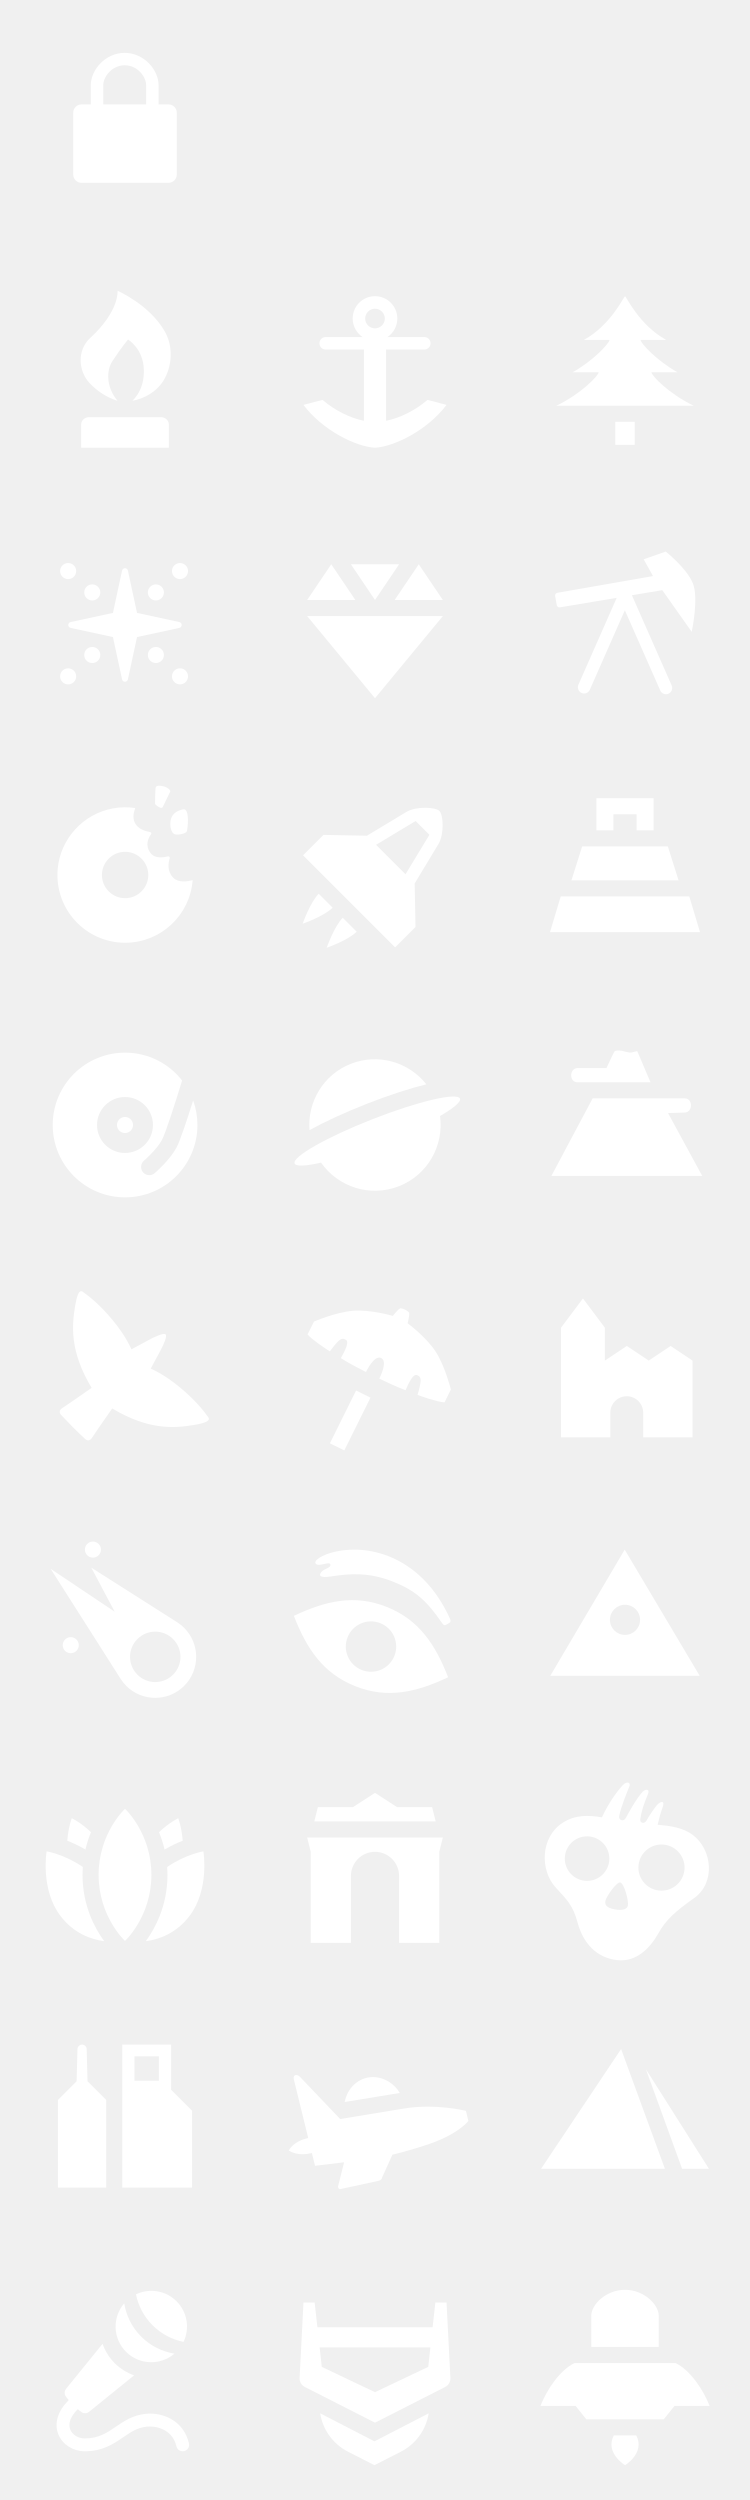
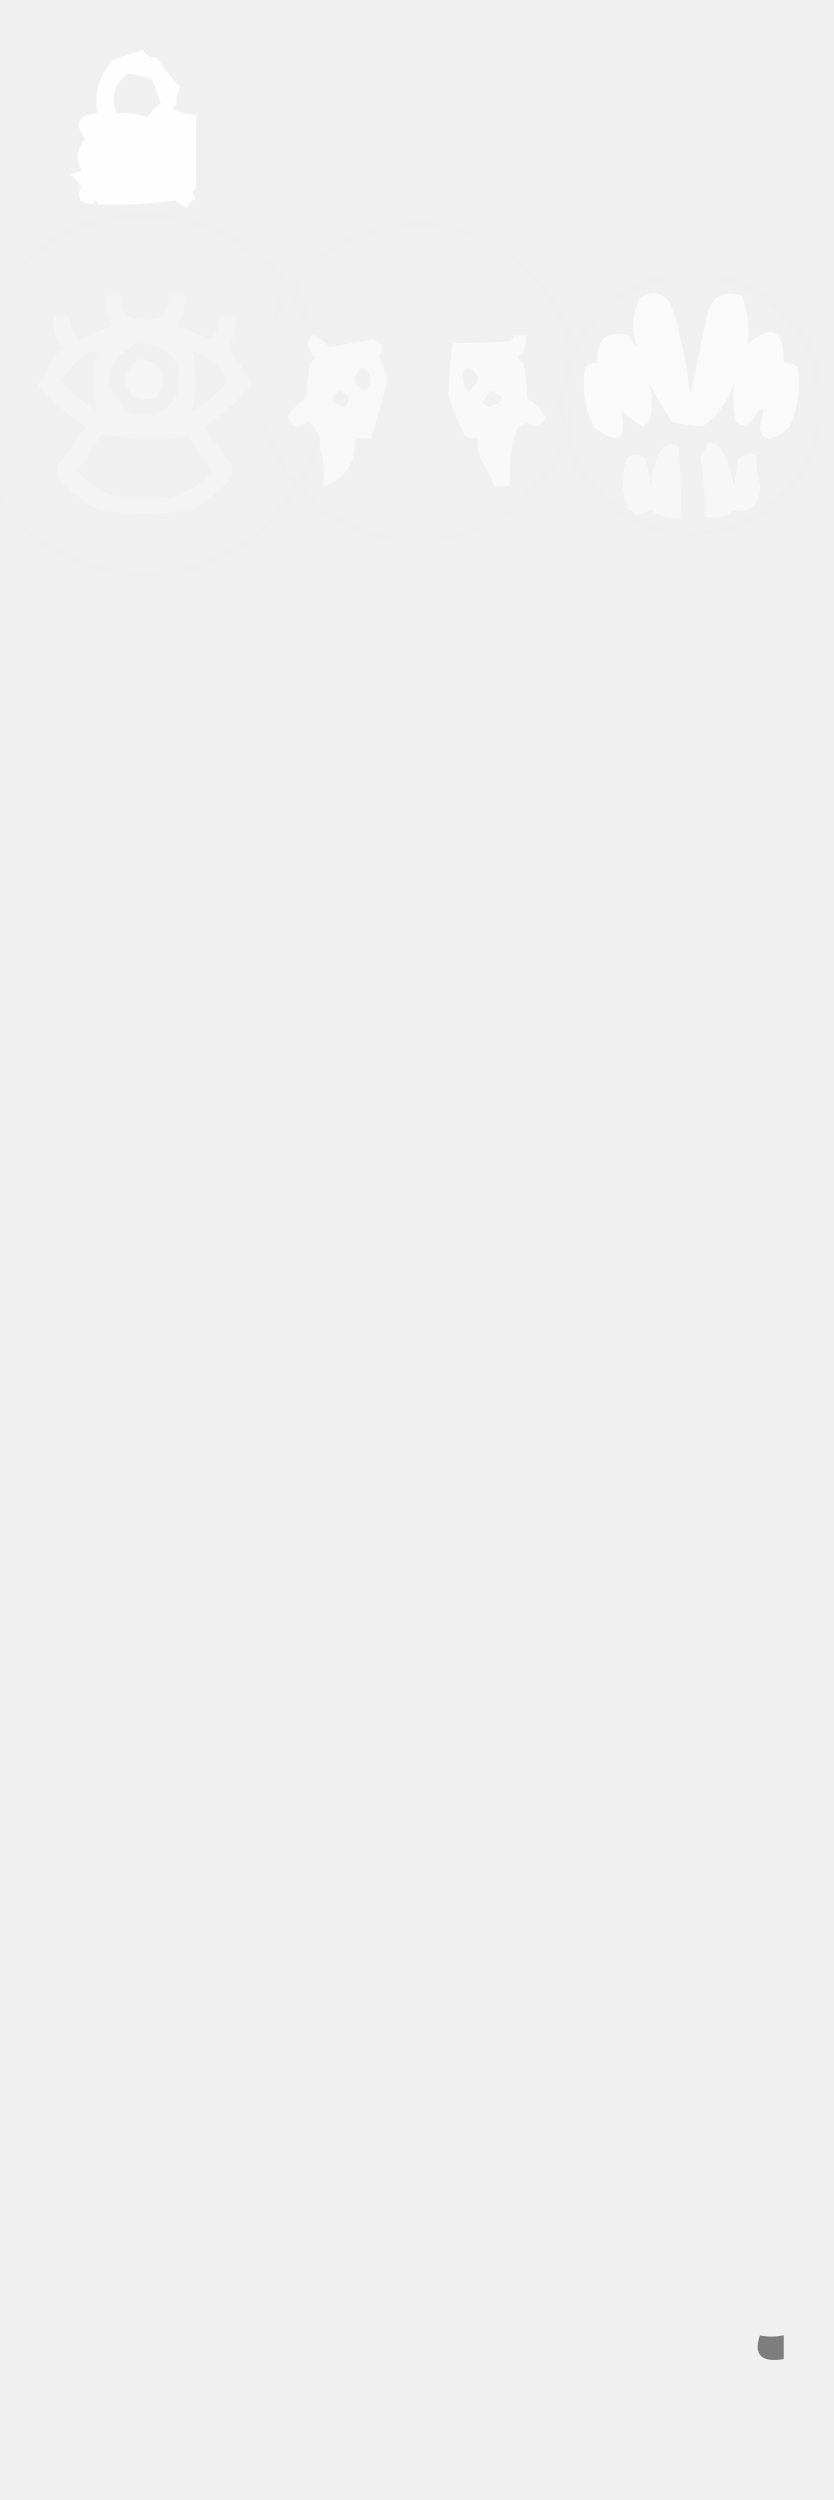
- <svg xmlns="http://www.w3.org/2000/svg" viewBox="0 0 210 700">
-   <path d="m47.19 29.24h-2.79v-5.39c0-4.27-4.06-9.04-9.49-9.05-5.43 0-9.49 4.79-9.49 9.05v5.39h-2.61c-1.27 0-2.31 1.04-2.31 2.31v17.33c0 1.27 1.04 2.31 2.31 2.31h24.38c1.27 0 2.31-1.04 2.31-2.31v-17.33c0-1.27-1.04-2.31-2.31-2.31zm-18.28-5.39c0-2.26 2.34-5.56 6-5.57 3.67 0 6.01 3.3 6.01 5.57v5.39h-12v-5.39z" fill="#fff" />
-   <g fill="#fff">
-     <circle cx="19.81" cy="460.65" r="2.25" />
-     <circle cx="26.02" cy="433.89" r="2.25" />
-     <path d="m51.58 455.81c-.59-.59-1.23-1.1-1.9-1.53s-24.11-15.33-24.11-15.33l6.54 12.33-17.93-12.01 19.52 30.69c.46.73 1 1.43 1.64 2.08 4.48 4.48 11.75 4.48 16.23 0s4.48-11.75 0-16.23zm-3.12 13.1c-2.76 2.76-7.22 2.76-9.98 0s-2.76-7.22 0-9.98 7.22-2.76 9.98 0 2.76 7.22 0 9.98z" />
-     <path d="m48.5 245.75c-1.8-1.84-1.36-4.24-.98-5.44.1-.3-.18-.6-.49-.52-1.22.29-3.63.75-4.91-.98-1.6-2.16-.58-4.2.16-5.19.19-.25.05-.6-.26-.65-1.03-.18-2.88-.66-3.85-1.93-1.27-1.65-.75-3.49-.31-4.79-1.99-.3-4.08-.29-6.23.1-8.34 1.51-14.78 8.57-15.48 17.02-.94 11.21 7.88 20.6 18.89 20.6 9.99 0 18.17-7.73 18.9-17.53-1.38.38-3.97.81-5.43-.68zm-13.47 5.74c-3.58 0-6.49-2.91-6.49-6.49s2.91-6.49 6.49-6.49 6.49 2.91 6.49 6.49-2.91 6.49-6.49 6.49z" />
-     <path d="m45.91 220.19c-1.17-.29-2.04-.28-2.29.23-.15.3-.24 4.31-.21 4.62s1.05.98 1.38 1.08.63.14.77-.13 1.93-3.98 2.1-4.35-.79-1.2-1.76-1.44z" />
-     <path d="m51.21 226.62c-1.6.4-2.82 1.05-3.34 2.7-.42 1.34-.16 3.94 1.15 4.3.93.25 3.01-.24 3.27-.79s.98-6.72-1.08-6.21z" />
-     <path d="m193.68 176.92s2.05-9.42.3-13.65c-1.75-4.22-7.57-8.83-7.57-8.83l-6.18 2.17 2.61 4.69-26.77 4.68c-.42.07-.7.47-.63.9l.45 2.55c.07.42.47.7.89.63l15.9-2.67-10.73 24.33c-.39.88.01 1.92.89 2.31s1.92-.01 2.31-.9l9.81-22.26 9.91 22.47c.39.88 1.42 1.29 2.31.9.88-.39 1.28-1.42.89-2.31l-11.14-25.26 8.51-1.43 8.24 11.67z" />
-     <path d="m187.05 311.66c1.89-.04 3.9-.14 4.59-.14 2.39 0 2.47-3.98.08-3.98h-25.78l-11.56 21.73h42.25z" />
-     <path d="m178.48 294.41c-.17-.26-1.36.4-2.24.3-.41-.05-1.37-.28-1.84-.42s-1.89-.29-2.31.08c-.14.12-1.55 3.06-2.27 4.69-2.55.02-7.28 0-8.06 0-2.39 0-2.47 3.98-.08 3.98h20.46l-3.67-8.63z" />
-     <circle cx="35" cy="315" r="2.25" />
-     <path d="m49.41 321.33c-1.91 3.57-5.95 7.03-6.12 7.17-.43.37-.96.55-1.49.55-.65 0-1.3-.27-1.75-.81-.82-.97-.71-2.42.26-3.25.04-.03 3.55-3.05 5.05-5.84.99-1.84 3.58-9.91 5.63-16.61-3.71-4.75-9.48-7.8-15.97-7.8-11.19 0-20.26 9.07-20.26 20.26s9.07 20.26 20.26 20.26 20.26-9.07 20.26-20.26c0-2.41-.42-4.72-1.2-6.87-1.64 5.21-3.64 11.29-4.66 13.2zm-22.24-6.33c0-4.32 3.5-7.83 7.83-7.83s7.83 3.51 7.83 7.83-3.51 7.83-7.83 7.83-7.83-3.5-7.83-7.83z" />
-     <path d="m128.79 307.62c-.72-1.84-11.67.73-24.46 5.74s-22.57 10.57-21.84 12.41c.35.9 3.16.74 7.43-.24 0 0-.01.01-.02.02 4.77 6.81 13.72 9.76 21.8 6.59s12.64-11.41 11.51-19.65c0 0-.02 0-.03 0 3.8-2.18 5.97-3.98 5.62-4.88z" />
-     <path d="m102.65 309.08c6.1-2.39 12-4.32 16.73-5.47-4.89-6.2-13.4-8.78-21.13-5.75s-12.21 10.71-11.59 18.58c4.25-2.36 9.89-4.96 15.99-7.35z" />
-     <path d="m187 237h-12-12l-3 9.5h15 15z" />
-     <path d="m193 251h-18-18l-3 10h21 21z" />
-     <path d="m167 223.5v9h4.75v-4.5h6.5v4.5h4.75v-9z" />
-     <path d="m31.62 171.62 2.56-11.86c.19-.88 1.44-.88 1.63 0l2.56 11.86 11.84 2.56c.88.19.88 1.44 0 1.63l-11.84 2.56-2.56 11.86c-.19.88-1.44.88-1.63 0l-2.56-11.86-11.84-2.56c-.88-.19-.88-1.44 0-1.63z" />
-     <circle cx="43.65" cy="165.88" r="2.25" />
-     <circle cx="50.4" cy="159.9" r="2.25" />
-     <circle cx="19.08" cy="189.38" r="2.25" />
-     <circle cx="25.83" cy="183.4" r="2.25" />
-     <circle cx="43.65" cy="183.4" r="2.25" />
-     <circle cx="50.4" cy="189.38" r="2.25" />
-     <circle cx="25.83" cy="165.88" r="2.25" />
-     <circle cx="19.08" cy="159.9" r="2.25" />
-     <path d="m86 172.5 19 23 19-23z" />
-     <path d="m98.25 158 6.75 10 6.75-10z" />
-     <path d="m124 168-6.75-10-6.75 10z" />
-     <path d="m99.5 168-6.75-10-6.75 10z" />
-     <path d="m174.92 433.89-20.84 35.33h41.83l-21-35.33zm.08 23.88c-2.33 0-4.22-1.89-4.22-4.22s1.89-4.22 4.22-4.22 4.22 1.89 4.22 4.22-1.89 4.22-4.22 4.22z" />
-     <path d="m89.24 250.25c-2.4 2.4-4.5 8.4-4.5 8.4s6-2.1 8.4-4.5z" />
-     <path d="m95.97 256.98c-2.4 2.4-4.5 8.4-4.5 8.4s6-2.1 8.4-4.5z" />
-     <path d="m116.11 247.37 6.67-11.07c1.63-2.7 1.38-8.12.26-9.23s-6.52-1.36-9.23.26l-11.07 6.67-12.18-.23-5.71 5.71 12.89 12.89 12.89 12.89 5.71-5.71zm-10.82-10.82 11.07-6.67 3.87 3.87-6.69 11.05z" />
-     <path d="m122.1 378.64c-2.59-4.15-7.97-8.13-7.97-8.13s.59-2.22.44-2.88c-.09-.36-1.13-.93-1.13-.93s-1.08-.49-1.42-.34c-.63.28-2.03 2.09-2.03 2.09s-6.42-1.88-11.29-1.42c-4.88.45-10.79 3.01-10.79 3.01s-1.59 3.22-1.79 3.61c1.28 1.53 5.55 4.32 6.24 4.74.78-1.1 2.09-2.66 2.52-3.02.72-.6 1.31-.65 2-.2.9.59-.13 2.8-1.44 5.11 1.94 1.27 5.75 3.25 7.03 3.89 1.1-2.22 2.78-4.64 4.26-3.91s.56 3.54-.53 5.76c1.28.63 5.17 2.46 7.35 3.24 1.05-2.44 2.19-4.6 3.19-4.24.78.28 1.1.78 1.05 1.71-.03.56-.47 2.55-.88 3.84.76.3 5.56 2.01 7.55 2.1.2-.4 1.79-3.61 1.79-3.61s-1.55-6.26-4.14-10.41z" />
-     <path d="m89.81 395.46h16.5v4.5h-16.5z" transform="matrix(.4441661 -.8959445 .8959445 .4441661 -301.83 308.94)" />
-     <path d="m187.78 376.87-6.14 4.09-6.14-4.09-6.14 4.09v-9.21l-6.14-8.19-6.14 8.19v30.7h13.81v-6.9c0-2.54 2.06-4.6 4.6-4.6s4.6 2.06 4.6 4.6v6.9h13.81v-21.49l-6.14-4.09z" />
-     <path d="m58.32 396.84c-1.36-1.94-3.77-4.93-8.05-8.46-4.58-3.78-8.07-5.17-8.07-5.17s2.01-3.72 2.76-5.12c.76-1.4 1.93-3.95 1.42-4.46s-3.05.66-4.46 1.42c-1.4.75-5.12 2.76-5.12 2.76s-1.39-3.49-5.17-8.07c-3.53-4.28-6.52-6.69-8.47-8.05-1.01-.71-1.63 1.03-2.12 3.95-.95 5.65-1.51 12.75 4.61 22.96 0 0-6.55 4.59-8.19 5.64-1 .64-.81 1.43-.44 1.85.38.43 3.03 3.18 3.39 3.52.33.37 3.09 3.02 3.52 3.39.42.37 1.21.56 1.85-.44 1.05-1.65 5.64-8.19 5.64-8.19 10.21 6.11 17.31 5.56 22.96 4.61 2.91-.49 4.65-1.11 3.95-2.12z" />
-     <path d="m108.29 449.94c-9.04-3.6-17.12-1.7-26.01 2.5 3.57 9.16 8.13 16.09 17.18 19.69 9.04 3.6 17.12 1.7 26.01-2.5-3.57-9.16-8.14-16.09-17.18-19.69zm2.14 13.71c-1.44 3.62-5.54 5.39-9.16 3.94-3.62-1.44-5.39-5.54-3.94-9.16 1.44-3.62 5.54-5.39 9.16-3.94 3.62 1.44 5.39 5.54 3.94 9.16z" />
-     <path d="m126 453.26c.24.53.22.92-.19 1.16-.63.37-.54.31-.97.55-.35.2-.66.09-1.05-.49-4.28-6.24-7.45-9.17-13.95-11.7-6.46-2.51-11.59-2.25-17.21-1.37-3.23.51-3.44-.35-2.62-1.29s2.71-1.09 2.5-2.05c-.22-1.01-2.94.6-3.94-.1-1.18-.83 1.5-2.7 5.61-3.57 9.65-2.04 24.06 1.68 31.82 18.85z" />
+ <svg xmlns="http://www.w3.org/2000/svg" version="1.1" width="210px" height="630px" style="shape-rendering:geometricPrecision; text-rendering:geometricPrecision; image-rendering:optimizeQuality; fill-rule:evenodd; clip-rule:evenodd">
+   <g>
+     <path style="opacity:0.9" fill="#fefffe" d="M 39.5,14.5 C 41.236,17.198 43.236,19.698 45.5,22C 44.62,23.356 44.286,24.856 44.5,26.5C 43.957,26.56 43.624,26.893 43.5,27.5C 45.423,28.308 47.423,28.808 49.5,29C 49.33,35.44 49.33,41.606 49.5,47.5C 48.226,48.189 48.226,49.023 49.5,50C 48.333,50.5 47.5,51.333 47,52.5C 46,51.833 45,51.167 44,50.5C 37.877,51.425 31.377,51.758 24.5,51.5C 24.167,50.167 23.833,50.167 23.5,51.5C 20.137,51.333 19.137,49.833 20.5,47C 19.728,45.779 18.728,44.779 17.5,44C 18.5,43.667 19.5,43.333 20.5,43C 18.986,40.084 19.32,37.418 21.5,35C 18.522,31.119 19.522,28.952 24.5,28.5C 23.666,23.347 24.999,18.847 28.5,15C 31.053,14.239 33.553,13.406 36,12.5C 36.71,13.973 37.876,14.64 39.5,14.5 Z M 32.5,18.5 C 33.874,18.792 35.207,19.125 36.5,19.5C 37.492,19.328 38.158,19.662 38.5,20.5C 39.224,22.218 39.891,24.052 40.5,26C 39.956,26.717 39.289,27.217 38.5,27.5C 38.217,28.289 37.717,28.956 37,29.5C 34.684,28.696 32.184,28.362 29.5,28.5C 27.756,24.245 28.756,20.912 32.5,18.5 Z" />
  </g>
-   <path d="m155.77 113.6h38.46c-6.92-3.31-11.83-8.45-11.83-9.37h7.28c-5.61-3.12-10.31-8.08-10.31-9.05h7.17c-7.57-4.18-11.08-11.98-11.53-12.25-.45.27-3.96 8.07-11.53 12.25h7.17c0 .96-4.7 5.93-10.31 9.05h7.28c0 .92-4.92 6.06-11.83 9.37z" fill="#fff" />
-   <path d="m172.28 118.1h5.44v6.46h-5.44z" fill="#fff" />
-   <path d="m119.71 111.97c-3.61 3.07-7.83 5.1-11.61 5.85v-19.95h10.71c.97 0 1.75-.78 1.75-1.75s-.78-1.75-1.75-1.75h-10.32c1.67-1.12 2.76-3.03 2.76-5.19 0-3.45-2.8-6.25-6.25-6.25s-6.25 2.8-6.25 6.25c0 2.16 1.1 4.06 2.76 5.19h-10.32c-.97 0-1.75.78-1.75 1.75s.78 1.75 1.75 1.75h10.71v19.95c-3.78-.76-8-2.78-11.61-5.85l-5.32 1.4c5.32 7.08 14.58 11.68 20.03 12 5.44-.33 14.7-4.93 20.03-12zm-14.72-25.53c1.52 0 2.75 1.22 2.76 2.74 0 1.52-1.23 2.75-2.74 2.76-1.52 0-2.75-1.22-2.76-2.74 0-1.52 1.22-2.75 2.74-2.76z" fill="#fff" />
-   <path d="m32.92 112.22c-3.19-3.74-3.2-8.43-1.45-11.1 2.59-3.96 4.38-6.05 4.38-6.05s4.28 2.52 4.43 8.48c.06 2.28-.3 5.78-3.2 8.67 3.36-.6 6.69-2.55 8.53-5.39 2.66-4.11 2.98-9.81.48-14.12-4.33-7.47-13.17-11.29-13.17-11.29s.61 5.59-7.67 13.22c-3.73 3.43-3.36 9.32-.08 12.72 2.02 2.1 4.62 3.91 7.76 4.87z" fill="#fff" />
-   <path d="m45.09 116.81h-20.18c-1.21 0-2.19.93-2.19 2.07v6.49h24.56v-6.49c0-1.15-.98-2.07-2.19-2.07z" fill="#fff" />
-   <path d="m56.95 518.37s-5.09.87-10.15 4.4c.05.72.09 1.45.09 2.2 0 8.65-3.47 15.01-6.07 18.57 3.68-.51 8.5-2.15 12.26-7.09 5.66-7.44 3.87-18.08 3.87-18.08z" fill="#fff" />
-   <path d="m25.48 513.01c-2.95-2.79-5.39-3.91-5.39-3.91s-.95 2.45-1.25 6.31c1.52.59 3.27 1.39 5.08 2.47.41-1.77.95-3.4 1.56-4.87z" fill="#fff" />
-   <path d="m35 506.46s-7.39 6.82-7.39 18.5 7.39 18.5 7.39 18.5 7.39-6.82 7.39-18.5-7.39-18.5-7.39-18.5z" fill="#fff" />
-   <path d="m51.16 515.42c-.3-3.86-1.25-6.31-1.25-6.31s-2.44 1.12-5.39 3.9c.61 1.48 1.15 3.1 1.56 4.87 1.81-1.08 3.55-1.88 5.08-2.47z" fill="#fff" />
-   <path d="m13.05 518.37s5.09.87 10.15 4.4c-.05.72-.09 1.45-.09 2.2 0 8.65 3.47 15.01 6.07 18.57-3.68-.51-8.5-2.15-12.26-7.09-5.66-7.44-3.87-18.08-3.87-18.08z" fill="#fff" />
-   <path d="m86 514.5 1 4v25.5h11.26v-18.75c0-3.72 3.02-6.74 6.74-6.74s6.74 3.02 6.74 6.74v18.75h11.26v-25.5l1-4z" fill="#fff" />
-   <path d="m121 506h-9.82l-6.18-4-6.18 4h-9.82l-1 4h34z" fill="#fff" />
-   <path d="m193.97 513.77c-2.74-2.04-6.34-2.55-9.82-2.84.3-1.43.85-3.46 1.31-4.65.94-2.43-.61-1.91-1.54-.83-.6.71-2.21 3.01-2.91 4.32-.57 1.06-1.88.69-1.74-.35.28-2.05 1.02-4.43 2.12-6.98.72-1.66-.71-1.53-1.43-.77-1.67 1.77-4.08 6.08-4.68 7.28-.65 1.29-2.1.72-1.91-.4.42-2.55 2.62-7.76 2.87-8.37.38-.93-.51-1.64-1.78-.42-.66.64-3.61 4.08-5.93 9.1-3.74-.65-7.51-.75-11.02 1.54-6.26 4.09-6.28 13.27-2 18 3.14 3.47 4.88 4.96 6.19 9.84 1.55 5.8 5.26 9.94 11.12 10.6 5.31.59 9.18-3.3 11.57-7.58 2.06-3.69 4.63-6.02 9.94-9.78 6.12-4.33 5.07-13.65-.35-17.69zm-30.33 12.83c-3.42-.41-5.86-3.51-5.45-6.93s3.51-5.86 6.93-5.45 5.86 3.51 5.45 6.93-3.51 5.86-6.93 5.45zm12.16 6.98c-.17.85-1.24 1.53-3.81 1.02-2.5-.5-2.68-1.49-2.44-2.49.26-1.1 3.08-5.22 4.12-5.02 1.09.21 2.4 5.14 2.14 6.5zm15.83-9.89c-.42 3.54-3.64 6.07-7.18 5.65s-6.07-3.64-5.65-7.18 3.64-6.07 7.18-5.65 6.07 3.64 5.65 7.18z" fill="#fff" />
-   <path d="m24.51 582.76-.24-9.01c-.02-.69-.58-1.25-1.29-1.27-.7.02-1.27.58-1.29 1.27l-.24 9.01-5.22 5.22v24.54h13.5v-24.54z" fill="#fff" />
-   <path d="m47.91 572.48h-13.68s0 40.04 0 40.04h19.54s0-21.52 0-21.52l-5.86-5.86s0-12.66 0-12.66zm-3.42 10.13h-6.84v-6.84h6.84z" fill="#fff" />
-   <path d="m130.46 591.04s-8.45-2.14-17.42-.64c-7.45 1.25-15.17 2.5-17.79 2.93-3.69-3.92-10.63-11.11-11.2-11.75-.87-.96-2.06-.69-1.8.56l4.05 16.5c-1.22.26-4.09 1.1-5.44 3.49 2.3 1.54 5.28 1.02 6.47.72l.88 3.57 8.14-.98-1.73 6.87c.13.44.38.71.57.66l10.94-2.38c.46-.1.81-.47.88-.93l2.87-6.35s4.89-1.12 10.45-3.05c8.21-2.85 10.81-6.39 10.81-6.39l-.68-2.84z" fill="#fff" />
-   <path d="m104.44 581.58c-4.07 0-7.21 3.12-7.92 6.98l15.41-2.53c-1.42-2.54-4.37-4.45-7.48-4.45z" fill="#fff" />
-   <path d="m173.91 573.73-22.42 33.54h34.69z" fill="#fff" />
-   <path d="m180.85 579.38 10.14 27.89h7.52z" fill="#fff" />
-   <path d="m51.39 655.73c1.77-3.71 1.13-8.29-1.95-11.37-3.07-3.08-7.65-3.72-11.37-1.95.64 3.18 2.19 6.21 4.65 8.67s5.49 4.01 8.67 4.65z" fill="#fff" />
-   <path d="m48.87 659.02c-3.42-.55-6.7-2.12-9.33-4.76-2.63-2.63-4.21-5.92-4.76-9.33-3.37 3.93-3.21 9.85.51 13.57s9.64 3.89 13.57.51z" fill="#fff" />
-   <path d="m52.91 684.15c-1.5-6.44-7.38-8.8-12.2-8.27-3.58.39-5.96 2.02-8.27 3.6-2.47 1.69-4.8 3.28-8.72 3.28-1.8 0-3.42-.98-4.03-2.45-.69-1.66.03-3.68 2.03-5.68l.06-.06c.43.37.86.71 1.15.89.62.38 1.42.32 1.99-.13l12.63-10.24c-1.98-.7-3.85-1.82-5.43-3.4s-2.71-3.45-3.4-5.43l-10.24 12.63c-.45.57-.52 1.37-.13 1.99.18.29.52.72.89 1.15l-.06.06c-3.05 3.05-4.08 6.55-2.81 9.6 1.16 2.79 4.11 4.67 7.35 4.67 5.04 0 8.08-2.08 10.75-3.91 2.12-1.45 3.94-2.7 6.63-2.99 2.35-.26 7.14.56 8.3 5.51.19.83.93 1.39 1.75 1.39.14 0 .27-.02.41-.05.97-.23 1.57-1.19 1.34-2.16z" fill="#fff" />
-   <path d="m184.44 657.15v-8.81c0-2.97-4.04-7.19-9.44-7.19s-9.44 4.22-9.44 7.19v8.81h18.87z" fill="#fff" />
-   <path d="m178.14 681.91h-6.27c-2.56 4.89 3.14 8.35 3.14 8.35s5.7-3.46 3.14-8.35z" fill="#fff" />
-   <path d="m189.15 661.65h-28.29c-4.14 2.03-7.75 7.47-9.54 12.01h9.85l3.01 3.75h21.66l3.01-3.75h9.85c-1.79-4.54-5.4-9.98-9.54-12.01z" fill="#fff" />
-   <path d="m125.03 644.71h-3.13l-.77 6.93h-32.26l-.77-6.93h-3.13l-1.08 21.12c-.06 1.08.55 2.08 1.52 2.55l19.59 9.97 19.59-9.97c.98-.46 1.58-1.47 1.52-2.55zm-5.13 18.02-14.9 7.08-14.9-7.08-.6-5.45h31.01l-.6 5.45z" fill="#fff" />
-   <path d="m89.65 675.73c.72 4.62 3.62 8.61 7.78 10.74l7.41 3.78 7.41-3.78c4.17-2.13 7.06-6.12 7.78-10.74l-15.19 7.85z" fill="#fff" />
+   <g>
+     <path style="opacity:0.051" fill="#fefffe" d="M 39.5,13.5 C 40.833,14.167 40.833,14.167 39.5,13.5 Z" />
+   </g>
+   <g>
+     <path style="opacity:0.694" fill="#fefffe" d="M 22.5,26.5 C 23.833,27.167 23.833,27.167 22.5,26.5 Z" />
+   </g>
+   <g>
+     <path style="opacity:0.4" fill="#fefffe" d="M 44.5,26.5 C 45.833,27.167 45.833,27.167 44.5,26.5 Z" />
+   </g>
+   <g>
+     <path style="opacity:1" fill="#fefffe" d="M 19.5,27.5 C 20.833,28.167 20.833,28.167 19.5,27.5 Z" />
+   </g>
+   <g>
+     <path style="opacity:0.349" fill="#fefffe" d="M 49.5,47.5 C 50.833,48.167 50.833,48.167 49.5,47.5 Z" />
+   </g>
+   <g>
+     <path style="opacity:0.133" fill="#fefffe" d="M 23.5,51.5 C 23.833,51.5 24.167,51.5 24.5,51.5C 24.315,52.17 23.981,52.17 23.5,51.5 Z" />
+   </g>
+   <g>
+     <path style="opacity:0.009" fill="#5b5b5b" d="M 79.5,84.5 C 79.167,84.5 78.833,84.5 78.5,84.5C 76.933,81.033 75.1,77.7 73,74.5C 71.08,77.339 69.413,80.339 68,83.5C 69,79.5 70,75.5 71,71.5C 55.646,55.198 37.813,51.031 17.5,59C 12.603,61.939 7.936,65.106 3.5,68.5C 10.108,60.353 18.775,55.52 29.5,54C 47.177,52.22 61.677,58.053 73,71.5C 77.674,65.582 83.508,61.249 90.5,58.5C 91.696,58.846 91.696,59.346 90.5,60C 84.353,62.492 79.186,66.326 75,71.5C 76.428,75.726 77.928,80.059 79.5,84.5 Z" />
+   </g>
+   <g>
+     <path style="opacity:0.005" fill="#5a5a5a" d="M 103.5,55.5 C 110.281,55.634 116.614,57.3 122.5,60.5C 122.333,60.833 122.167,61.167 122,61.5C 119.07,59.745 115.903,58.578 112.5,58C 107.833,57.667 103.167,57.333 98.5,57C 100.382,56.802 102.048,56.302 103.5,55.5 Z" />
+   </g>
+   <g>
+     <path style="opacity:0.004" fill="#5a5a5a" d="M 92.5,57.5 C 96.243,57.459 96.41,58.126 93,59.5C 92.536,58.906 92.369,58.239 92.5,57.5 Z" />
+   </g>
+   <g>
+     <path style="opacity:0.006" fill="#5b5b5b" d="M 123.5,60.5 C 133.748,66.083 140.748,74.416 144.5,85.5C 153.183,72.203 165.516,66.703 181.5,69C 201.206,74.74 209.706,87.907 207,108.5C 201.832,127.515 189.332,136.348 169.5,135C 156.635,132.581 147.635,125.414 142.5,113.5C 138.192,121.641 132.026,127.974 124,132.5C 129.841,127.304 135.174,121.304 140,114.5C 141.793,110.41 141.96,106.244 140.5,102C 141.054,97.398 142.054,92.898 143.5,88.5C 142.049,82.634 139.549,77.3 136,72.5C 131.891,68.22 127.724,64.22 123.5,60.5 Z M 159.5,129.5 C 161.144,129.714 162.644,129.38 164,128.5C 166.135,130.278 168.635,130.945 171.5,130.5C 171.666,124.491 171.499,118.491 171,112.5C 169.32,111.397 167.82,111.73 166.5,113.5C 165.03,116.308 164.197,119.308 164,122.5C 163.713,120.109 163.213,117.776 162.5,115.5C 160.994,114.253 159.494,114.253 158,115.5C 156.528,120.08 156.695,124.414 158.5,128.5C 146.105,122.044 141.605,112.044 145,98.5C 143.908,101.044 143.241,103.711 143,106.5C 142.19,102.642 142.357,98.976 143.5,95.5C 144.363,87.337 149.363,80.17 158.5,74C 177.091,66.189 191.924,70.689 203,87.5C 210.258,109.485 203.091,124.651 181.5,133C 176.833,133.667 172.167,133.667 167.5,133C 164.401,132.613 161.734,131.446 159.5,129.5 Z" />
+   </g>
+   <g>
+     <path style="opacity:0.008" fill="#5b5b5b" d="M 3.5,68.5 C 2.551,70.777 1.218,72.777 -0.5,74.5C -0.5,73.5 -0.5,72.5 -0.5,71.5C 0.833,70.5 2.167,69.5 3.5,68.5 Z" />
+   </g>
+   <g>
+     <path style="opacity:0.787" fill="#fcfcfc" d="M 188.5,86.5 C 194.613,81.501 197.613,83.168 197.5,91.5C 198.822,91.33 199.989,91.663 201,92.5C 201.866,97.709 201.199,102.709 199,107.5C 197.649,109.01 195.982,110.01 194,110.5C 192.268,110.266 191.434,109.266 191.5,107.5C 193.062,101.909 192.396,101.409 189.5,106C 188.146,107.294 186.812,107.46 185.5,106.5C 184.772,103.198 184.605,99.865 185,96.5C 183.526,101.147 180.859,104.814 177,107.5C 174.514,107.261 172.014,106.927 169.5,106.5C 167.308,103.226 165.308,99.892 163.5,96.5C 164.553,99.852 164.553,103.185 163.5,106.5C 162.914,106.709 162.414,107.043 162,107.5C 160.008,106.335 158.175,105.002 156.5,103.5C 158.086,111.04 155.753,112.374 149.5,107.5C 147.256,102.636 146.589,97.636 147.5,92.5C 148.325,91.614 149.325,91.281 150.5,91.5C 150.183,85.473 152.85,83.14 158.5,84.5C 158.942,85.739 159.609,86.739 160.5,87.5C 159.117,83.428 159.284,79.428 161,75.5C 163.854,72.984 166.521,73.317 169,76.5C 171.414,83.976 173.081,91.643 174,99.5C 175.251,93.181 176.584,86.848 178,80.5C 178.823,74.935 181.823,72.935 187,74.5C 188.354,78.363 188.854,82.363 188.5,86.5 Z" />
+   </g>
+   <g>
+     <path style="opacity:0.932" fill="#f4f4f4" d="M 26.5,74.5 C 27.833,74.5 29.167,74.5 30.5,74.5C 30.299,78.793 32.299,80.793 36.5,80.5C 40.701,80.793 42.701,78.793 42.5,74.5C 43.833,74.5 45.167,74.5 46.5,74.5C 46.78,77.272 46.113,79.772 44.5,82C 47.35,83.171 50.184,84.338 53,85.5C 54.663,83.842 55.496,81.842 55.5,79.5C 56.833,79.5 58.167,79.5 59.5,79.5C 59.722,82.39 59.055,85.057 57.5,87.5C 59.713,90.543 61.713,93.71 63.5,97C 60.007,100.988 56.007,104.488 51.5,107.5C 53.473,110.64 55.64,113.64 58,116.5C 58.797,118.259 58.631,119.926 57.5,121.5C 54.978,123.856 52.312,126.023 49.5,128C 40.833,130 32.167,130 23.5,128C 20.688,126.023 18.022,123.856 15.5,121.5C 14.369,119.926 14.203,118.259 15,116.5C 17.36,113.64 19.527,110.64 21.5,107.5C 16.993,104.488 12.993,100.988 9.5,97C 11.287,93.71 13.287,90.543 15.5,87.5C 13.945,85.057 13.278,82.39 13.5,79.5C 14.833,79.5 16.167,79.5 17.5,79.5C 17.504,81.842 18.337,83.842 20,85.5C 22.816,84.338 25.65,83.171 28.5,82C 26.887,79.772 26.22,77.272 26.5,74.5 Z M 34.5,86.5 C 42.491,86.654 45.991,90.654 45,98.5C 42.549,104.089 38.383,105.922 32.5,104C 25.402,97.11 26.069,91.277 34.5,86.5 Z M 22.5,88.5 C 23.376,88.369 24.043,88.703 24.5,89.5C 23.361,94.481 23.361,99.147 24.5,103.5C 21,101.492 18,98.992 15.5,96C 17.348,92.987 19.682,90.487 22.5,88.5 Z M 48.5,88.5 C 52.544,89.708 55.544,92.208 57.5,96C 55,98.992 52,101.492 48.5,103.5C 49.706,98.816 49.706,93.816 48.5,88.5 Z M 25.5,109.5 C 32.839,110.663 40.172,110.83 47.5,110C 49.377,112.921 51.377,115.754 53.5,118.5C 49.217,123.851 43.551,126.184 36.5,125.5C 29.449,126.184 23.783,123.851 19.5,118.5C 21.758,115.643 23.758,112.643 25.5,109.5 Z" />
+   </g>
+   <g>
+     <path style="opacity:0.004" fill="#5a5b5a" d="M 66.5,84.5 C 67.833,85.167 67.833,85.167 66.5,84.5 Z" />
+   </g>
+   <g>
+     <path style="opacity:0.909" fill="#f8f8f8" d="M 78.5,84.5 C 78.833,84.5 79.167,84.5 79.5,84.5C 80.794,85.29 81.961,86.29 83,87.5C 86.616,86.762 90.282,86.096 94,85.5C 96.5,86.333 97,87.833 95.5,90C 96.664,91.994 97.331,94.16 97.5,96.5C 96.29,101.225 94.957,105.892 93.5,110.5C 92.167,110.5 90.833,110.5 89.5,110.5C 89.751,116.714 87.085,120.714 81.5,122.5C 81.813,118.958 81.479,115.625 80.5,112.5C 80.768,110.901 80.434,109.568 79.5,108.5C 79.189,107.522 78.522,106.855 77.5,106.5C 75.13,108.098 73.464,107.598 72.5,105C 73.604,103.18 75.104,101.68 77,100.5C 77.333,97.5 77.667,94.5 78,91.5C 78.5,91 79,90.5 79.5,90C 77.447,88.322 77.113,86.489 78.5,84.5 Z M 91.5,92.5 C 93.721,94.33 93.888,96.33 92,98.5C 88.898,96.663 88.731,94.663 91.5,92.5 Z M 85.5,98.5 C 88.085,99.465 88.585,100.799 87,102.5C 83.385,101.81 82.885,100.477 85.5,98.5 Z" />
+   </g>
+   <g>
+     <path style="opacity:0.904" fill="#f9f9f9" d="M 129.5,84.5 C 130.5,84.5 131.5,84.5 132.5,84.5C 132.822,86.722 132.155,88.556 130.5,90C 131,90.5 131.5,91 132,91.5C 132.333,94.5 132.667,97.5 133,100.5C 134.896,101.68 136.396,103.18 137.5,105C 136.536,107.598 134.87,108.098 132.5,106.5C 131.522,106.977 130.689,107.643 130,108.5C 128.775,113.085 128.275,117.752 128.5,122.5C 127.167,122.5 125.833,122.5 124.5,122.5C 123.617,120.09 122.45,117.757 121,115.5C 120.506,113.866 120.34,112.199 120.5,110.5C 119.178,110.67 118.011,110.337 117,109.5C 115.321,106.302 113.987,102.968 113,99.5C 113.12,95.029 113.453,90.695 114,86.5C 118.717,86.429 123.55,86.262 128.5,86C 129.056,85.617 129.389,85.117 129.5,84.5 Z M 117.5,92.5 C 121.184,94.203 121.351,96.203 118,98.5C 116.311,96.68 116.145,94.68 117.5,92.5 Z M 123.5,98.5 C 127.486,100.06 127.319,101.393 123,102.5C 122.5,102.167 122,101.833 121.5,101.5C 122.193,100.482 122.859,99.482 123.5,98.5 Z" />
+   </g>
+   <g>
+     <path style="opacity:0.004" fill="#585958" d="M 65.5,89.5 C 66.833,90.167 66.833,90.167 65.5,89.5 Z" />
+   </g>
+   <g>
+     <path style="opacity:0.934" fill="#f5f5f5" d="M 34.5,90.5 C 41.238,91.061 42.905,94.228 39.5,100C 34.932,101.65 32.266,100.15 31.5,95.5C 32.092,93.578 33.092,91.911 34.5,90.5 Z" />
+   </g>
+   <g>
+     <path style="opacity:0.008" fill="#5a5b5a" d="M 143.5,95.5 C 145.337,95.639 145.67,96.306 144.5,97.5C 143.702,97.043 143.369,96.376 143.5,95.5 Z" />
+   </g>
+   <g>
+     <path style="opacity:0.004" fill="#595a59" d="M 65.5,102.5 C 66.833,103.167 66.833,103.167 65.5,102.5 Z" />
+   </g>
+   <g>
+     <path style="opacity:0.004" fill="#5a5a5a" d="M 66.5,106.5 C 67.525,106.897 67.692,107.563 67,108.5C 66.536,107.906 66.369,107.239 66.5,106.5 Z" />
+   </g>
+   <g>
+     <path style="opacity:0.009" fill="#5b5b5b" d="M 79.5,108.5 C 80.434,109.568 80.768,110.901 80.5,112.5C 79.733,116.037 78.4,119.371 76.5,122.5C 86.077,133.305 98.077,137.471 112.5,135C 115.903,134.422 119.07,133.255 122,131.5C 122.688,132.332 122.521,132.998 121.5,133.5C 104.191,140.063 88.691,137.063 75,124.5C 60.557,143.978 41.724,149.812 18.5,142C 12.28,139.579 7.28,135.746 3.5,130.5C 21.359,145.703 40.359,147.869 60.5,137C 65.892,133.276 70.226,128.609 73.5,123C 73.011,121.862 72.677,120.695 72.5,119.5C 73.458,119.953 74.292,120.619 75,121.5C 77.602,117.526 79.102,113.193 79.5,108.5 Z" />
+   </g>
+   <g>
+     <path style="opacity:0.005" fill="#5b5b5b" d="M 69.5,114.5 C 67.901,113.201 67.401,111.535 68,109.5C 69.009,111.025 69.509,112.692 69.5,114.5 Z" />
+   </g>
+   <g>
+     <path style="opacity:0.641" fill="#fcfcfc" d="M 159.5,129.5 C 159.5,128.833 159.167,128.5 158.5,128.5C 156.695,124.414 156.528,120.08 158,115.5C 159.494,114.253 160.994,114.253 162.5,115.5C 163.213,117.776 163.713,120.109 164,122.5C 164.197,119.308 165.03,116.308 166.5,113.5C 167.82,111.73 169.32,111.397 171,112.5C 171.499,118.491 171.666,124.491 171.5,130.5C 168.635,130.945 166.135,130.278 164,128.5C 162.644,129.38 161.144,129.714 159.5,129.5 Z" />
+   </g>
+   <g>
+     <path style="opacity:0.641" fill="#fbfbfb" d="M 178.5,111.5 C 180.017,111.511 181.184,112.177 182,113.5C 183.399,116.363 184.399,119.363 185,122.5C 185.333,120.167 185.667,117.833 186,115.5C 187.356,114.62 188.856,114.286 190.5,114.5C 190.572,117.193 190.905,119.86 191.5,122.5C 191.486,127.365 189.32,129.365 185,128.5C 182.847,130.444 180.347,130.944 177.5,130C 177.671,124.899 177.338,119.899 176.5,115C 177.305,113.887 177.972,112.721 178.5,111.5 Z" />
+   </g>
+   <g>
+     <path style="opacity:0.004" fill="#5a5a5a" d="M 69.5,114.5 C 71.25,115.659 72.25,117.326 72.5,119.5C 70.75,118.341 69.75,116.674 69.5,114.5 Z" />
+   </g>
+   <g>
+     <path style="opacity:0.008" fill="#5b5b5b" d="M -0.5,124.5 C 1.218,126.223 2.551,128.223 3.5,130.5C 2.167,129.5 0.833,128.5 -0.5,127.5C -0.5,126.5 -0.5,125.5 -0.5,124.5 Z" />
+   </g>
+   <g>
+     <path style="opacity:0.478" fill="#000000" d="M 191.5,588.5 C 193.297,588.935 195.297,588.935 197.5,588.5C 197.5,590.5 197.5,592.5 197.5,594.5C 191.822,595.416 189.822,593.416 191.5,588.5 Z" />
+   </g>
</svg>
